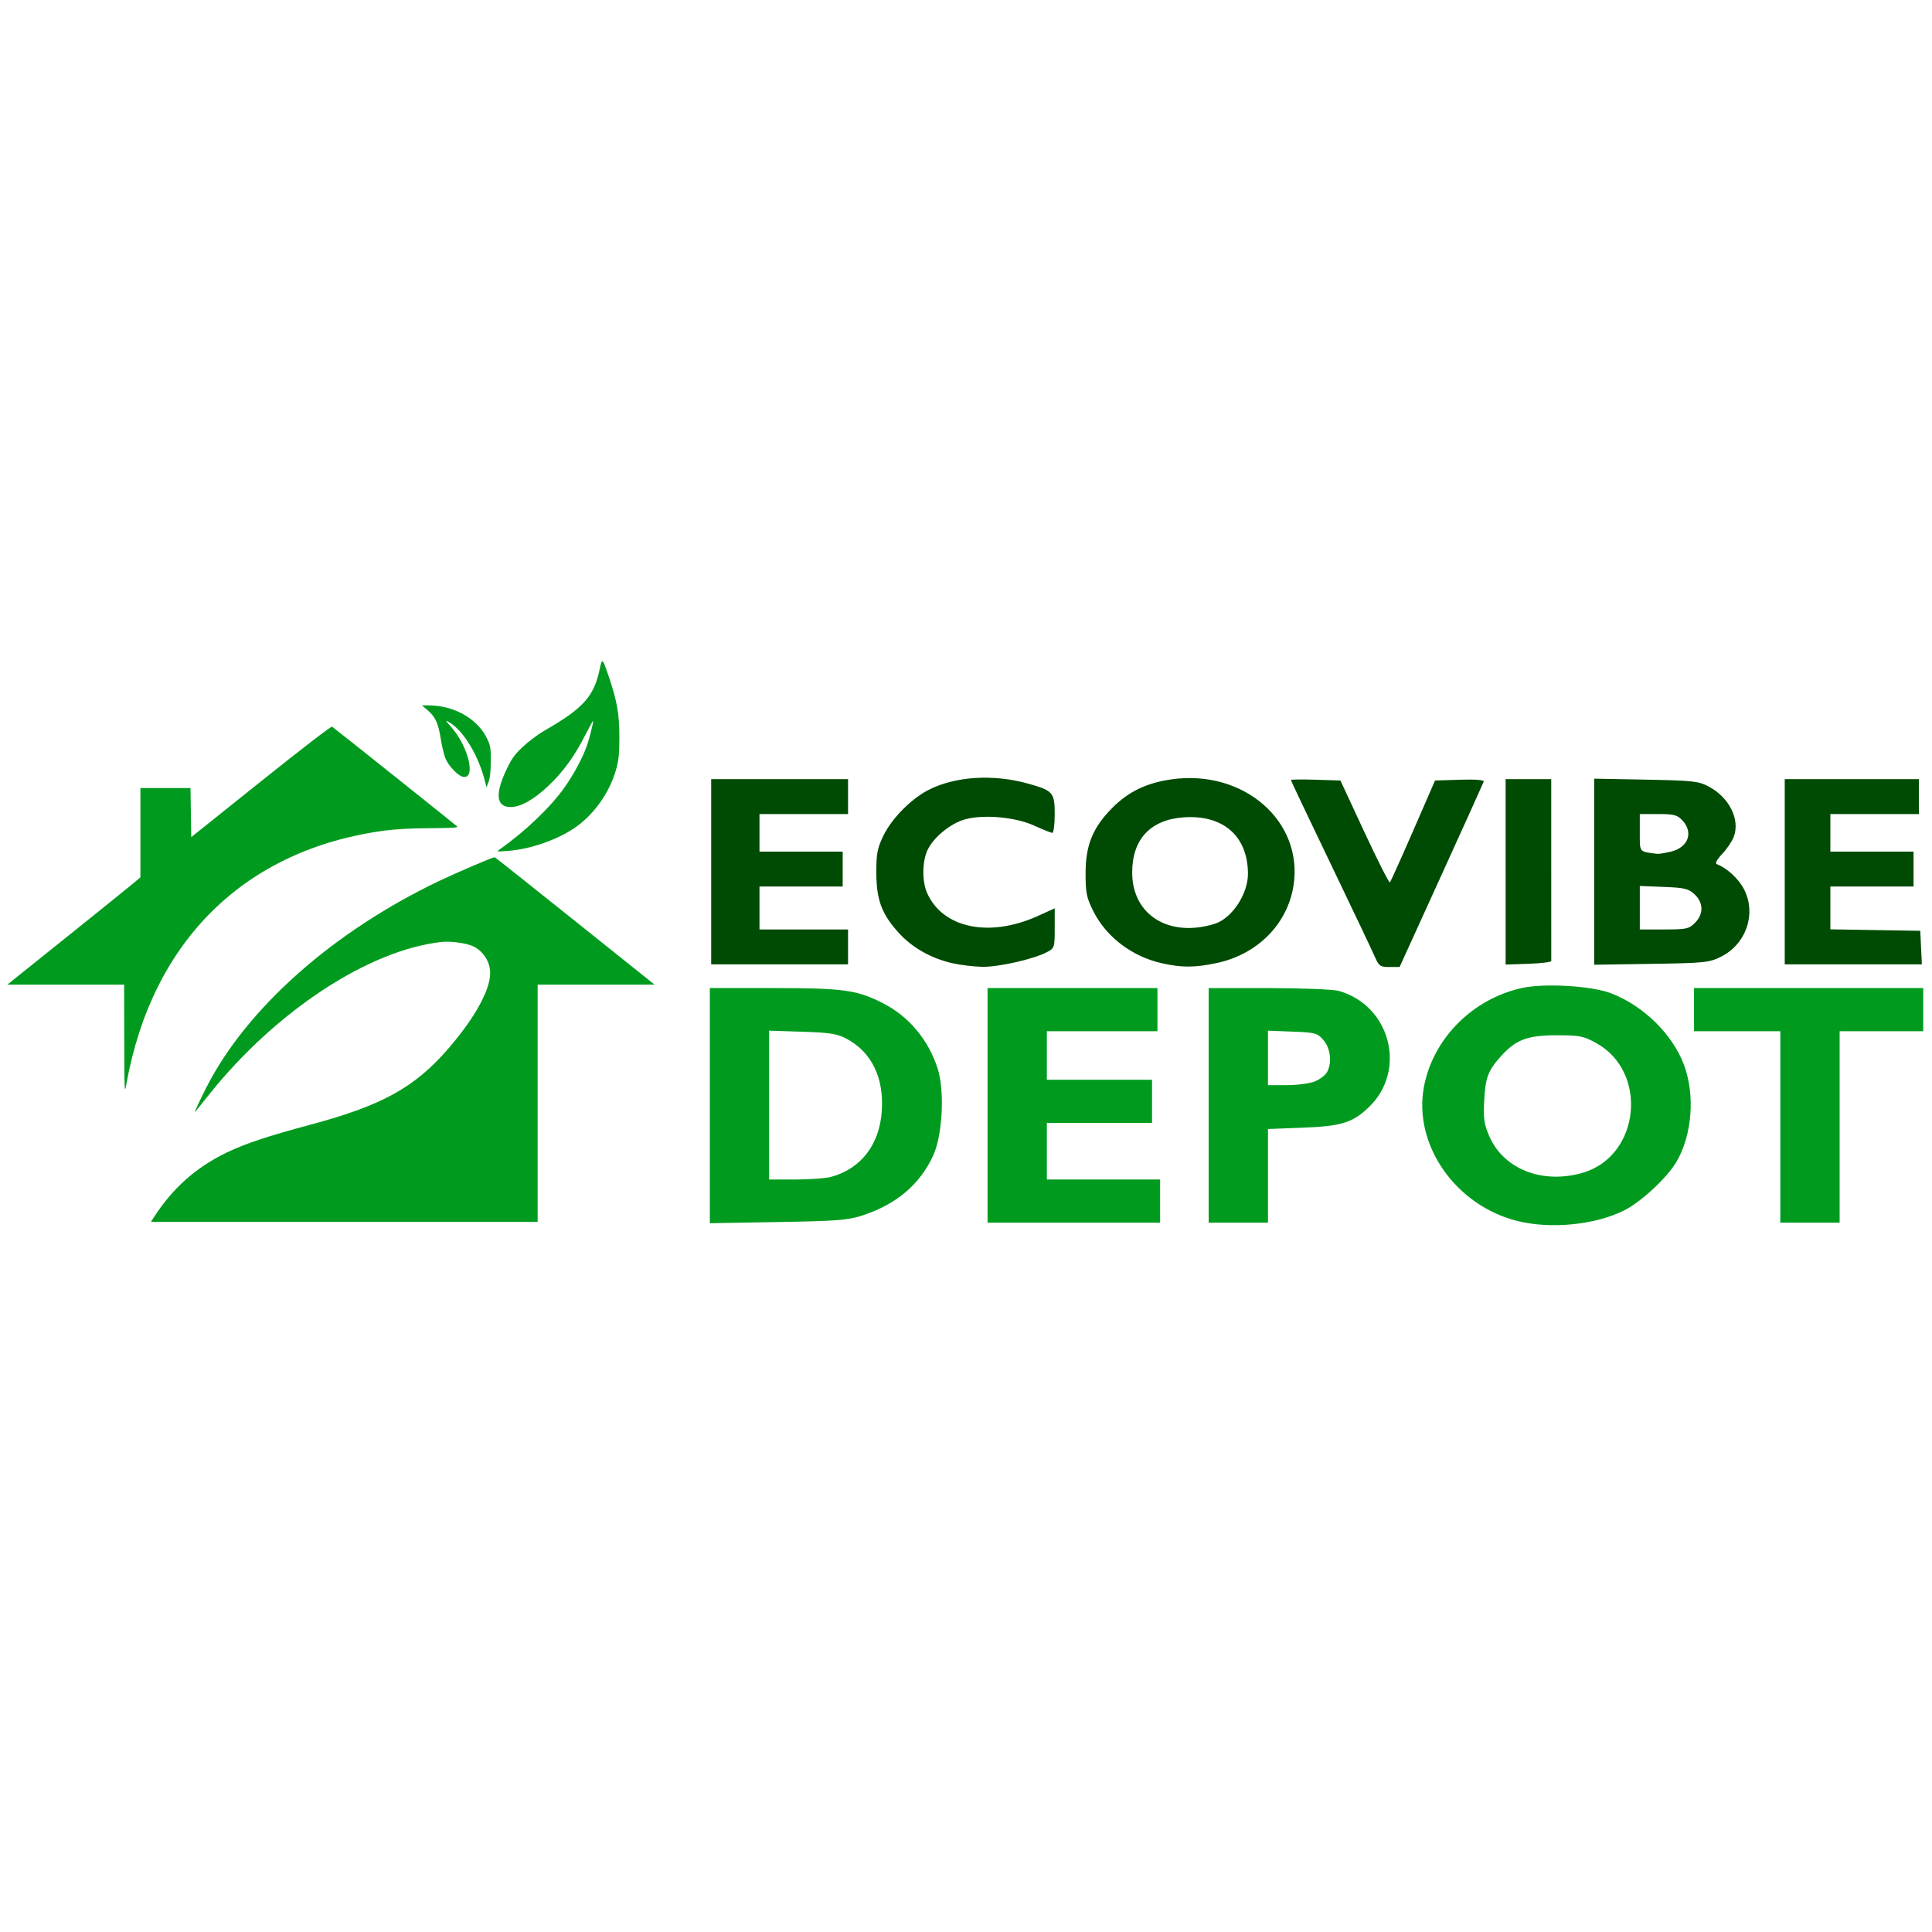
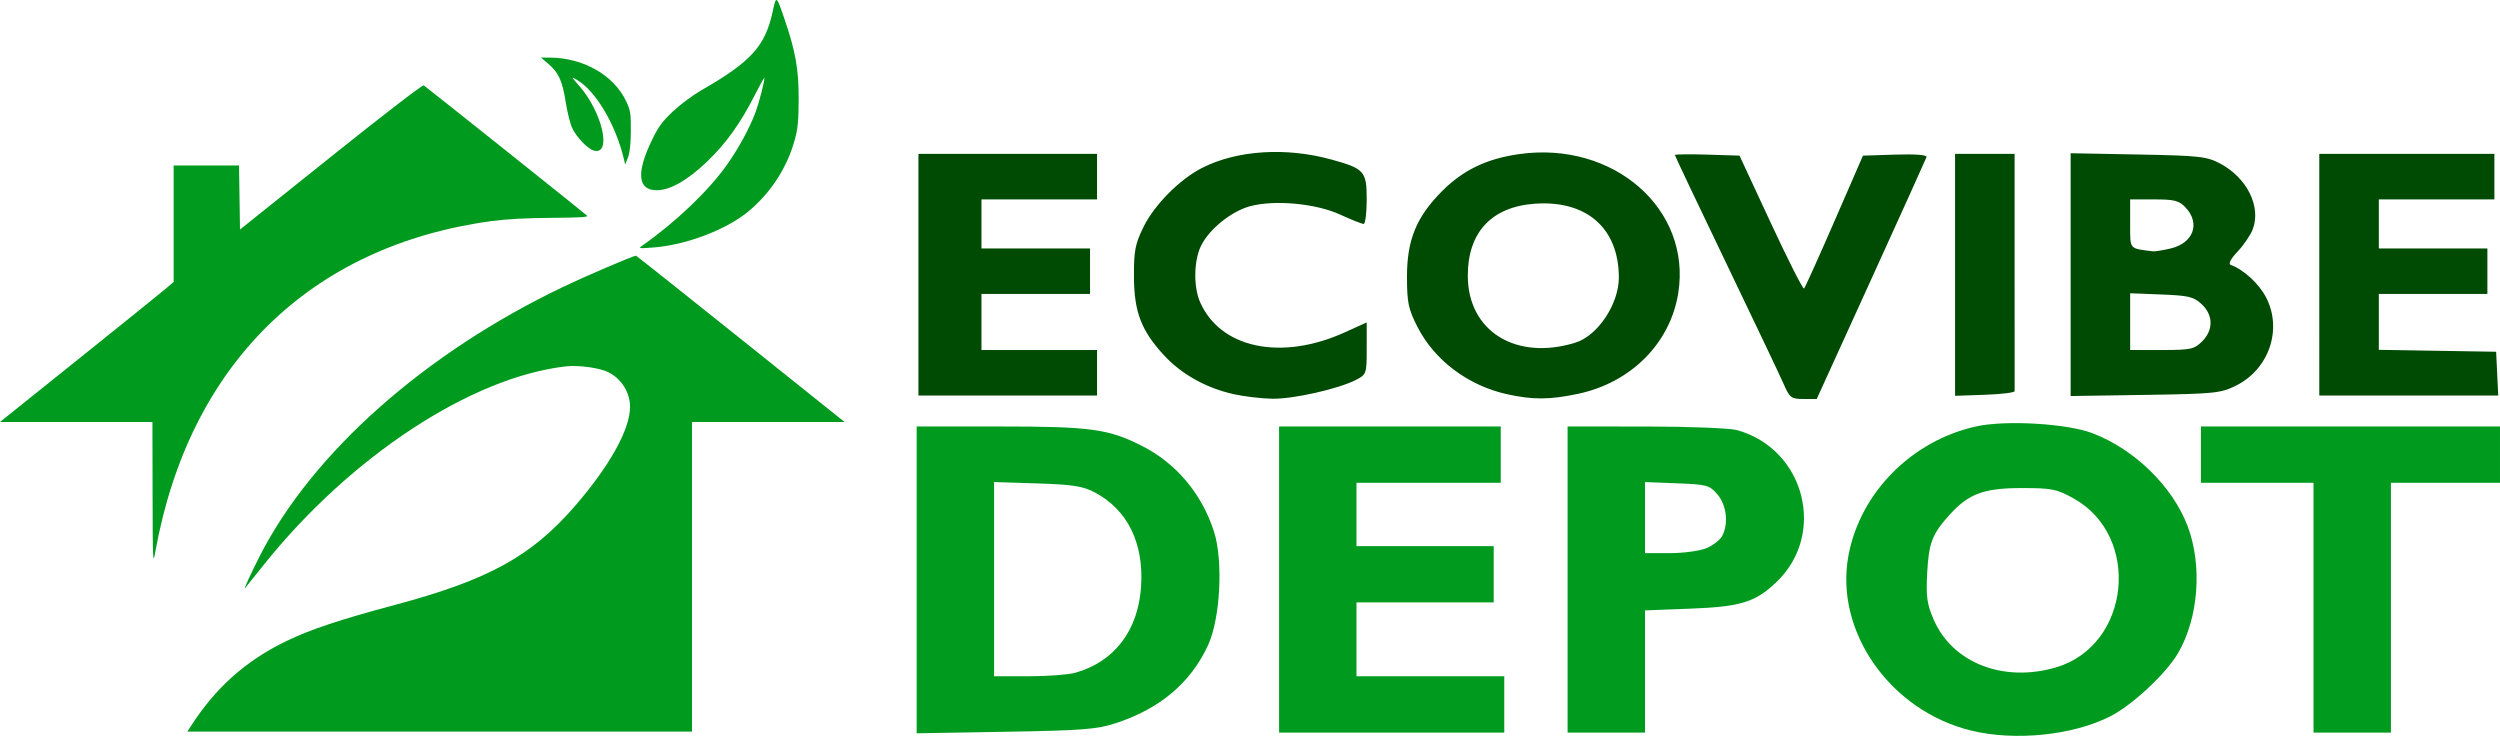
- <svg xmlns="http://www.w3.org/2000/svg" width="1024.0px" height="1024.0px" viewBox="0 0 1024.0 1024.0" version="1.1" id="SVGRoot">
+ <svg xmlns="http://www.w3.org/2000/svg" width="268.676mm" height="79.085mm" viewBox="0 0 1015.469 298.904" version="1.1" id="SVGRoot">
  <defs id="defs155468" />
-   <g id="layer1">
+   <g id="layer1" transform="translate(-3.880992,-350.4678)">
    <path style="fill:#009b1e;fill-opacity:1;stroke-width:0.719" d="m 81.261,645.648 c 10.029,-15.714 22.358,-26.75 38.785,-34.717 9.788,-4.747 21.865,-8.776 44.193,-14.743 38.227,-10.217 55.589,-19.789 73.461,-40.503 13.935,-16.152 22.079,-30.863 22.098,-39.92 0.012,-5.806 -3.427,-11.368 -8.689,-14.053 -3.501,-1.786 -12.091,-3.011 -17.167,-2.447 -38.478,4.271 -87.653,36.532 -122.96,80.668 -4.016,5.02 -7.429,9.273 -7.585,9.45 -0.74,0.843 2.467,-6.137 6.015,-13.094 21.412,-41.982 67.182,-82.561 123.364,-109.371 9.134,-4.359 28.37,-12.592 29.42,-12.592 0.171,0 19.308,15.198 42.526,33.773 l 42.216,33.773 H 315.949 284.961 v 62.876 62.876 H 182.48 80 Z m -15.403,-94.493 -0.064,-29.282 H 34.837 3.881 L 35.376,496.618 C 52.699,482.729 68.569,469.931 70.644,468.179 l 3.773,-3.186 v -23.658 -23.658 h 13.278 13.278 l 0.196,13.008 0.196,13.008 36.908,-29.528 c 21.441,-17.154 37.25,-29.319 37.726,-29.03 0.904,0.55 64.968,51.654 66.362,52.938 0.645,0.594 -3.094,0.823 -14.372,0.88 -9.848,0.049 -18.423,0.505 -24.226,1.288 -73.946,9.976 -123.15,58.331 -136.807,134.447 -0.977,5.446 -1.035,4.209 -1.096,-23.534 z M 264.83,450.194 c 13.648,-9.616 26.959,-22.338 34.396,-32.876 4.742,-6.718 9.193,-14.932 11.595,-21.394 1.347,-3.626 3.597,-12.342 3.565,-13.817 -0.008,-0.395 -1.821,2.838 -4.028,7.186 -5.772,11.37 -11.617,19.501 -19.296,26.842 -7.969,7.618 -14.993,11.602 -20.458,11.602 -7.727,0 -8.362,-7.077 -1.84,-20.518 2.595,-5.348 4.099,-7.393 8.453,-11.497 2.913,-2.746 8.03,-6.563 11.37,-8.482 20.516,-11.789 26.12,-17.987 29.2,-32.296 1.399,-6.498 1.437,-6.469 4.903,3.721 4.369,12.847 5.628,20.061 5.598,32.066 -0.022,8.58 -0.331,11.904 -1.514,16.294 -3.098,11.49 -9.963,22.059 -19.203,29.56 -9.12,7.403 -25.237,13.452 -38.419,14.419 -5.962,0.437 -6.065,0.418 -4.322,-0.81 z m -7.515,-35.031 c -3.288,-14.032 -11.484,-27.851 -19.158,-32.301 -2.338,-1.356 -2.304,-1.273 1.031,2.515 9.328,10.593 13.32,28.122 5.985,26.281 -2.513,-0.631 -7.112,-5.408 -8.913,-9.259 -0.783,-1.674 -1.948,-6.371 -2.589,-10.438 -1.363,-8.644 -2.865,-11.968 -7.019,-15.523 l -3.028,-2.592 3.543,0.013 c 13.664,0.048 26.097,7.167 31.079,17.795 1.738,3.707 1.921,4.882 1.875,12.013 -0.035,5.358 -0.413,8.83 -1.175,10.779 l -1.124,2.874 -0.505,-2.156 z" id="path155664" />
    <path style="fill:#004b03;fill-opacity:1;stroke-width:1.423" d="m 504.966,510.567 c -11.126,-2.478 -21.199,-8.098 -28.279,-15.779 -9.269,-10.056 -12.152,-17.616 -12.212,-32.028 -0.044,-10.385 0.504,-13.22 3.878,-20.092 4.412,-8.985 14.683,-19.35 23.766,-23.983 14.181,-7.234 34.143,-8.518 52.678,-3.388 13.295,3.68 14.225,4.739 14.225,16.201 0,5.459 -0.563,9.925 -1.251,9.925 -0.688,0 -4.996,-1.715 -9.574,-3.811 -9.958,-4.559 -26.887,-6.086 -36.777,-3.317 -7.617,2.133 -16.605,9.486 -19.784,16.186 -2.845,5.996 -2.996,16.503 -0.325,22.638 8.203,18.839 32.997,24.052 58.785,12.359 l 8.925,-4.047 v 10.543 c 0,10.32 -0.092,10.591 -4.351,12.793 -7.074,3.658 -25.372,7.79 -33.929,7.662 -4.374,-0.065 -11.473,-0.903 -15.776,-1.862 z m 110.956,0 c -15.781,-3.509 -29.44,-13.808 -36.321,-27.388 -3.695,-7.293 -4.221,-9.837 -4.221,-20.422 0,-14.904 3.864,-24.266 14.337,-34.739 8.508,-8.508 18.075,-13.089 31.225,-14.953 38.324,-5.431 70.073,22.324 64.618,56.49 -3.245,20.323 -19.157,36.314 -40.671,40.872 -11.589,2.455 -18.406,2.488 -28.968,0.139 z m 27.842,-20.909 c 9.103,-2.812 17.687,-15.685 17.671,-26.5 -0.03,-19.986 -13.097,-31.449 -34.133,-29.944 -17.64,1.262 -27.301,11.709 -27.217,29.429 0.107,22.406 19.591,34.456 43.679,27.015 z m 84.642,16.841 c -1.452,-3.325 -11.991,-25.493 -23.421,-49.262 -11.43,-23.769 -20.782,-43.477 -20.782,-43.796 0,-0.319 5.906,-0.395 13.124,-0.17 l 13.124,0.409 12.726,27.376 c 6.999,15.057 13.07,27.032 13.49,26.613 0.42,-0.42 5.975,-12.739 12.346,-27.376 l 11.582,-26.613 13.152,-0.411 c 8.323,-0.26 12.971,0.111 12.66,1.012 -0.271,0.783 -10.415,23.209 -22.542,49.836 l -22.049,48.413 h -5.385 c -4.975,0.014 -5.586,-0.453 -8.025,-6.038 z M 376.939,462.048 v -49.077 h 36.274 36.274 v 9.246 9.246 h -23.472 -23.472 v 9.958 9.958 h 22.049 22.049 v 9.246 9.246 h -22.049 -22.049 v 11.38 11.38 h 23.472 23.472 v 9.246 9.246 h -36.274 -36.274 z m 421.066,0.055 v -49.132 h 12.091 12.091 v 47.654 c 0,26.21 0,48.135 0.014,48.721 0,0.587 -5.437,1.252 -12.092,1.478 l -12.1,0.411 v -49.132 z m 46.943,-0.085 v -49.309 l 27.383,0.515 c 24.991,0.47 27.905,0.791 33.347,3.674 10.902,5.776 16.715,17.48 13.248,26.672 -0.882,2.339 -3.645,6.415 -6.14,9.058 -2.835,3.003 -3.895,5.039 -2.826,5.43 5.295,1.936 11.501,7.648 14.395,13.248 6.72,13.003 1.137,29.212 -12.352,35.857 -6.135,3.022 -8.722,3.283 -36.827,3.708 l -30.228,0.457 z m 53.409,27.122 c 4.638,-4.638 4.567,-10.649 -0.177,-15.109 -3.208,-3.015 -5.266,-3.511 -16.359,-3.946 l -12.69,-0.497 v 11.522 11.522 h 12.867 c 11.765,0 13.167,-0.299 16.359,-3.492 z m -12.906,-37.717 c 9.349,-2.167 12.314,-10.15 6.191,-16.667 -2.647,-2.818 -4.492,-3.292 -12.803,-3.292 l -9.71,1.4e-4 v 9.863 c 0,10.688 -0.574,9.99 9.246,11.227 0.782,0.098 3.966,-0.41 7.074,-1.131 z m 60.495,10.625 v -49.077 h 35.563 35.563 v 9.246 9.246 h -23.472 -23.472 v 9.958 9.958 h 22.049 22.049 v 9.246 9.246 h -22.049 -22.049 v 11.346 11.346 l 23.827,0.39 23.827,0.39 0.424,8.891 0.423,8.891 H 982.289 945.947 Z" id="path155900" />
    <path style="fill:#009b1e;fill-opacity:1;stroke-width:1.429" d="m 804.649,647.246 c -32.989,-7.997 -55.68,-40.315 -49.947,-71.14 4.744,-25.508 25.669,-46.654 51.893,-52.439 11.992,-2.646 36.98,-1.173 47.292,2.787 17.079,6.559 32.422,21.547 38.554,37.665 6.094,16.017 4.492,37.382 -3.874,51.657 -4.918,8.393 -18.593,21.138 -27.548,25.676 -15.199,7.702 -38.584,10.105 -56.37,5.794 z m 34.451,-25.727 c 30.15,-8.954 34.665,-53.302 6.987,-68.637 -6.838,-3.788 -8.772,-4.17 -21.105,-4.167 -15.323,0.004 -21.556,2.334 -29.298,10.947 -6.983,7.769 -8.345,11.312 -8.997,23.418 -0.521,9.664 -0.106,12.699 2.605,18.999 7.601,17.669 28.416,25.793 49.808,19.44 z m -462.879,-35.506 v -62.312 h 34 c 36.704,0 43.907,0.989 57.543,7.899 13.873,7.03 24.238,19.356 29.211,34.737 3.823,11.825 2.594,35.424 -2.407,46.223 -7.055,15.235 -19.389,25.685 -37.292,31.598 -7.751,2.56 -13.473,3.012 -44.968,3.55 l -36.087,0.617 z m 64.362,37.74 c 15.893,-4.415 25.649,-17.194 26.798,-35.101 1.134,-17.662 -5.541,-31.182 -18.851,-38.186 -4.831,-2.542 -8.906,-3.176 -23.359,-3.636 l -17.507,-0.557 v 39.449 39.449 l 13.935,-0.009 c 7.664,-0.004 16.207,-0.639 18.986,-1.411 z m 82.843,-37.883 v -62.169 h 45.019 45.019 v 11.433 11.433 h -29.298 -29.298 v 12.863 12.863 h 27.869 27.869 v 11.433 11.433 h -27.869 -27.869 v 15.006 15.006 h 30.013 30.013 v 11.433 11.433 h -45.734 -45.734 z m 117.192,0 v -62.169 l 31.799,0.009 c 17.49,0.004 34.164,0.665 37.055,1.468 27.483,7.633 36.439,42.165 16.001,61.696 -8.625,8.242 -14.476,10.043 -35.191,10.832 l -18.222,0.694 v 24.821 24.821 h -15.721 -15.721 v -62.169 z m 56.383,-12.742 c 2.663,-1.113 5.536,-3.321 6.385,-4.908 2.683,-5.013 1.831,-12.584 -1.904,-16.928 -3.231,-3.757 -4.266,-4.041 -16.436,-4.51 l -12.987,-0.5 v 14.434 14.434 h 10.05 c 5.528,0 12.229,-0.91 14.891,-2.023 z m 246.602,24.175 v -50.736 h -22.867 -22.867 v -11.433 -11.433 h 60.74 60.74 v 11.433 11.433 H 997.198 975.045 v 50.736 50.736 h -15.721 -15.721 z" id="path155782" />
  </g>
</svg>
